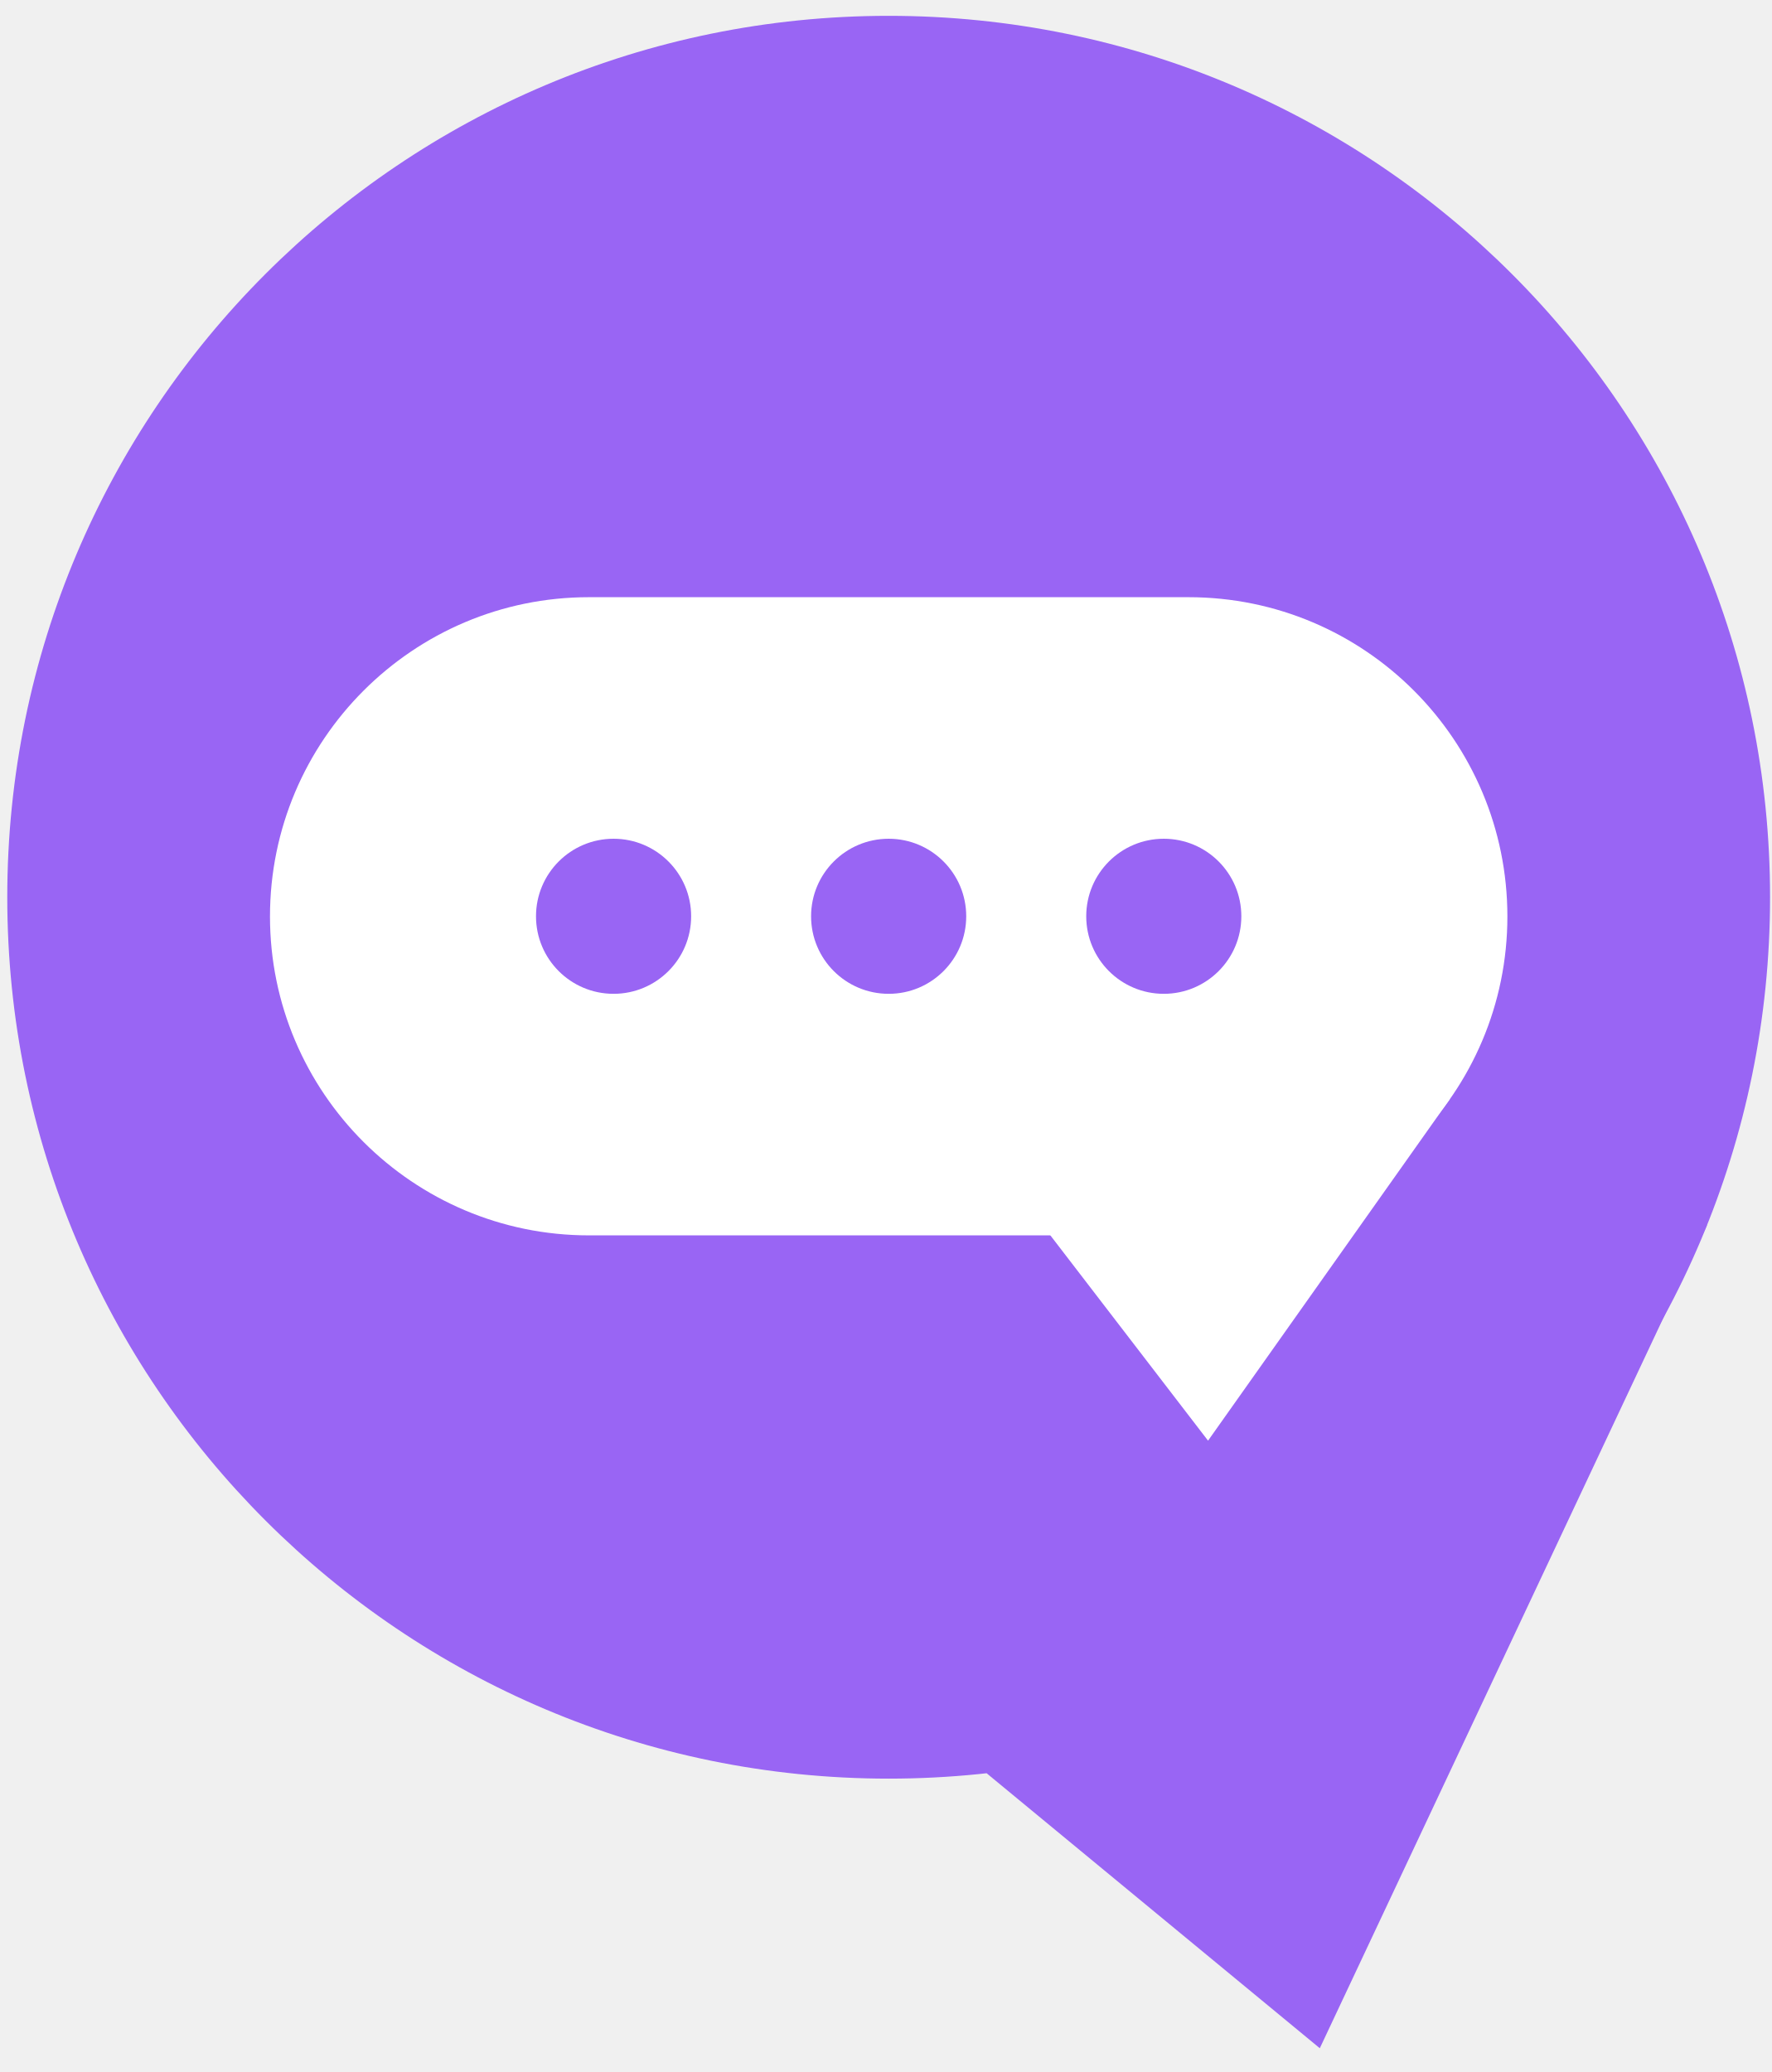
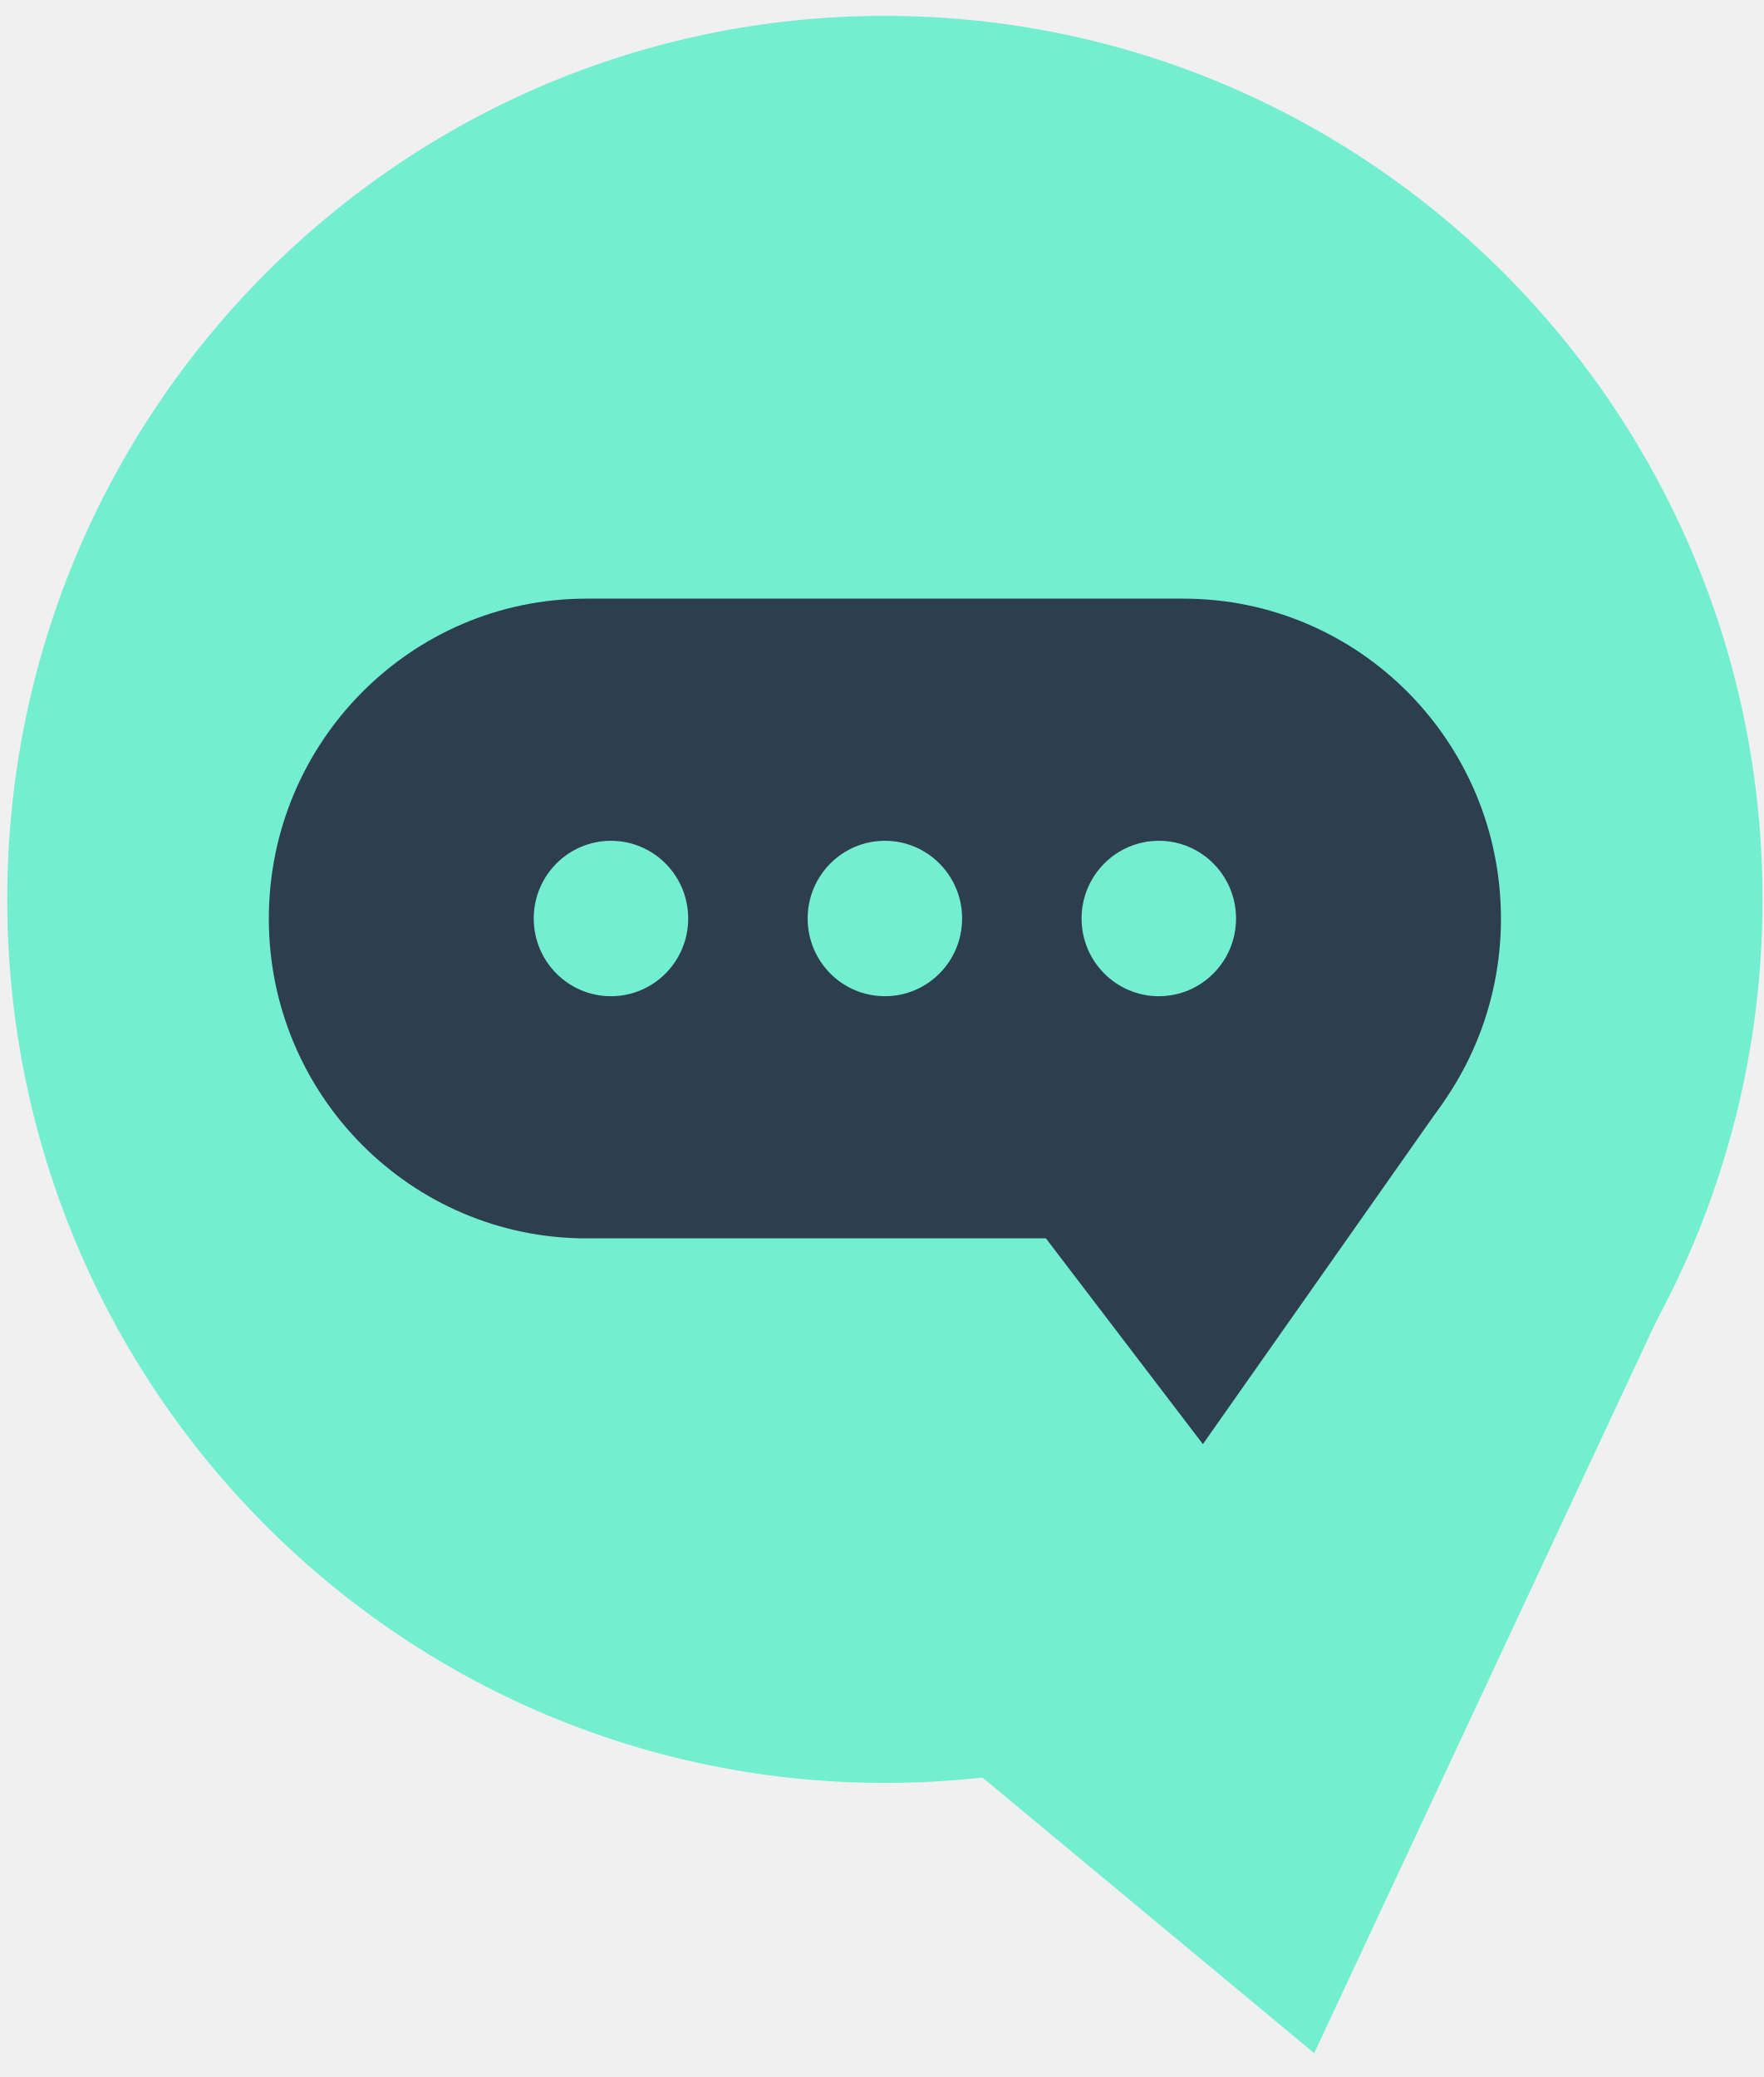
- <svg xmlns="http://www.w3.org/2000/svg" width="53px" height="62px" viewBox="0 0 53 62" version="1.1">
-   <g id="Page-1" stroke="none" stroke-width="1" fill="none" fill-rule="evenodd">
-     <g id="Artboard-1" transform="translate(-258, -774)">
-       <g id="Group-3" transform="translate(258.2176, 774.4737)">
-         <path d="M52.747,26.374 C52.747,40.939 40.939,52.748 26.374,52.748 C11.808,52.748 3.19744231e-14,40.939 3.19744231e-14,26.374 C3.19744231e-14,11.809 11.808,1.42108547e-14 26.374,1.42108547e-14 C40.939,1.42108547e-14 52.747,11.809 52.747,26.374" id="Fill-23" fill="#9965F4" />
-         <polygon id="Fill-25" fill="#9965F4" points="50.866 36.174 39.274 60.815 29.302 52.585" />
-         <path d="M44.887,26.95 C44.887,32.214 40.619,36.492 35.345,36.492 L17.404,36.492 C12.14,36.492 7.861,32.214 7.861,26.95 C7.861,21.676 12.14,17.396 17.404,17.396 L35.345,17.396 C40.619,17.396 44.887,21.676 44.887,26.95" id="Fill-27" fill="#FFFFFF" />
-         <path d="M20.463,26.944 C20.463,28.226 19.424,29.264 18.142,29.264 C16.86,29.264 15.821,28.226 15.821,26.944 C15.821,25.663 16.86,24.624 18.142,24.624 C19.424,24.624 20.463,25.663 20.463,26.944" id="Fill-29" fill="#9965F4" />
-         <path d="M28.694,26.944 C28.694,28.226 27.655,29.264 26.374,29.264 C25.091,29.264 24.052,28.226 24.052,26.944 C24.052,25.663 25.091,24.624 26.374,24.624 C27.655,24.624 28.694,25.663 28.694,26.944" id="Fill-31" fill="#9965F4" />
-         <path d="M36.926,26.944 C36.926,28.226 35.887,29.264 34.606,29.264 C33.324,29.264 32.285,28.226 32.285,26.944 C32.285,25.663 33.324,24.624 34.606,24.624 C35.887,24.624 36.926,25.663 36.926,26.944" id="Fill-33" fill="#9965F4" />
-         <polygon id="Fill-35" fill="#FFFFFF" points="43.166 32.412 35.93 42.635 28.694 33.214" />
-       </g>
-     </g>
-   </g>
+ <svg xmlns="http://www.w3.org/2000/svg" width="45" height="53" viewBox="0 0 45 53" fill="none">
+   <path fill-rule="evenodd" clip-rule="evenodd" d="M44.97 22.95C44.97 35.401 34.944 45.496 22.578 45.496C10.21 45.496 0.185 35.401 0.185 22.95C0.185 10.5 10.21 0.405 22.578 0.405C34.944 0.405 44.97 10.5 44.97 22.95Z" fill="#74EED1" />
+   <path fill-rule="evenodd" clip-rule="evenodd" d="M43.373 31.328L33.531 52.392L25.064 45.356L43.373 31.328Z" fill="#74EED1" />
+   <path fill-rule="evenodd" clip-rule="evenodd" d="M38.296 23.443C38.296 27.943 34.672 31.6 30.194 31.6H14.961C10.492 31.6 6.859 27.943 6.859 23.443C6.859 18.934 10.492 15.276 14.961 15.276H30.194C34.672 15.276 38.296 18.934 38.296 23.443Z" fill="#2D3E4F" />
+   <path fill-rule="evenodd" clip-rule="evenodd" d="M17.559 23.438C17.559 24.534 16.677 25.421 15.588 25.421C14.5 25.421 13.618 24.534 13.618 23.438C13.618 22.343 14.5 21.455 15.588 21.455C16.677 21.455 17.559 22.343 17.559 23.438Z" fill="#74EED1" />
+   <path fill-rule="evenodd" clip-rule="evenodd" d="M24.548 23.438C24.548 24.534 23.666 25.421 22.578 25.421C21.489 25.421 20.607 24.534 20.607 23.438C20.607 22.343 21.489 21.455 22.578 21.455C23.666 21.455 24.548 22.343 24.548 23.438Z" fill="#74EED1" />
+   <path fill-rule="evenodd" clip-rule="evenodd" d="M31.537 23.438C31.537 24.534 30.655 25.421 29.567 25.421C28.479 25.421 27.596 24.534 27.596 23.438C27.596 22.343 28.479 21.455 29.567 21.455C30.655 21.455 31.537 22.343 31.537 23.438Z" fill="#74EED1" />
+   <path fill-rule="evenodd" clip-rule="evenodd" d="M36.835 28.112L30.691 36.851L24.548 28.797L36.835 28.112Z" fill="#2D3E4F" />
</svg>
